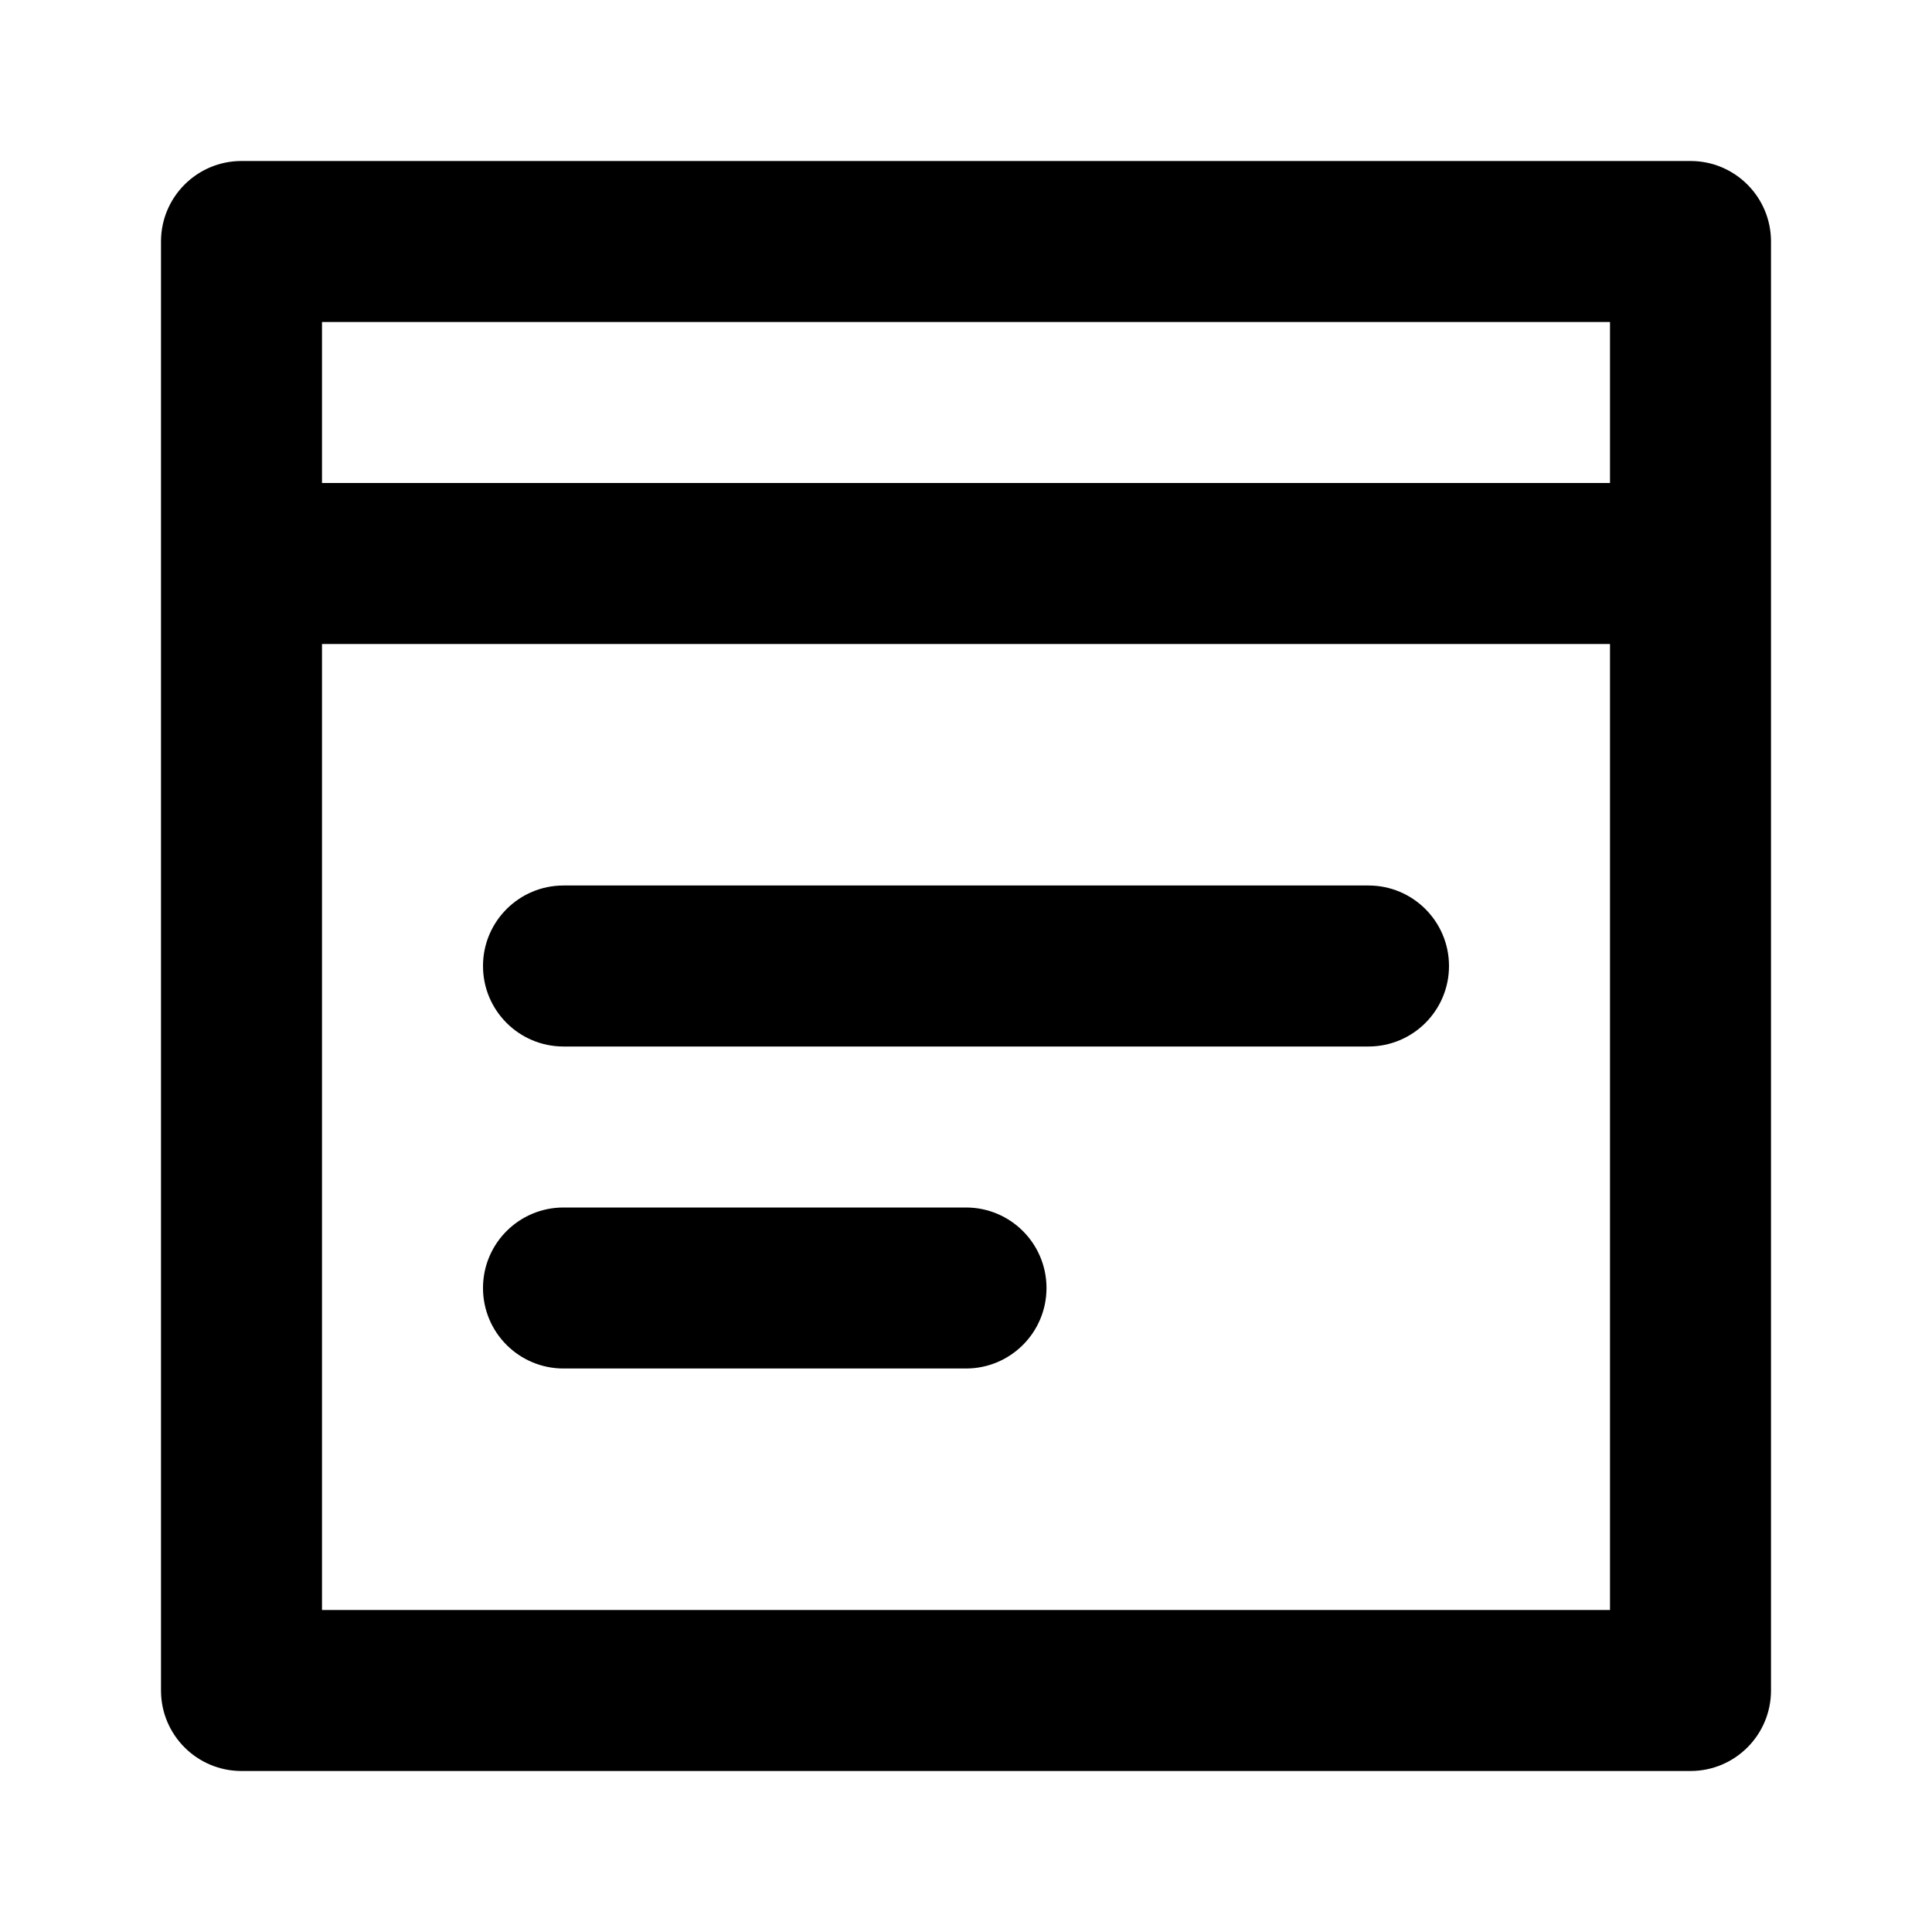
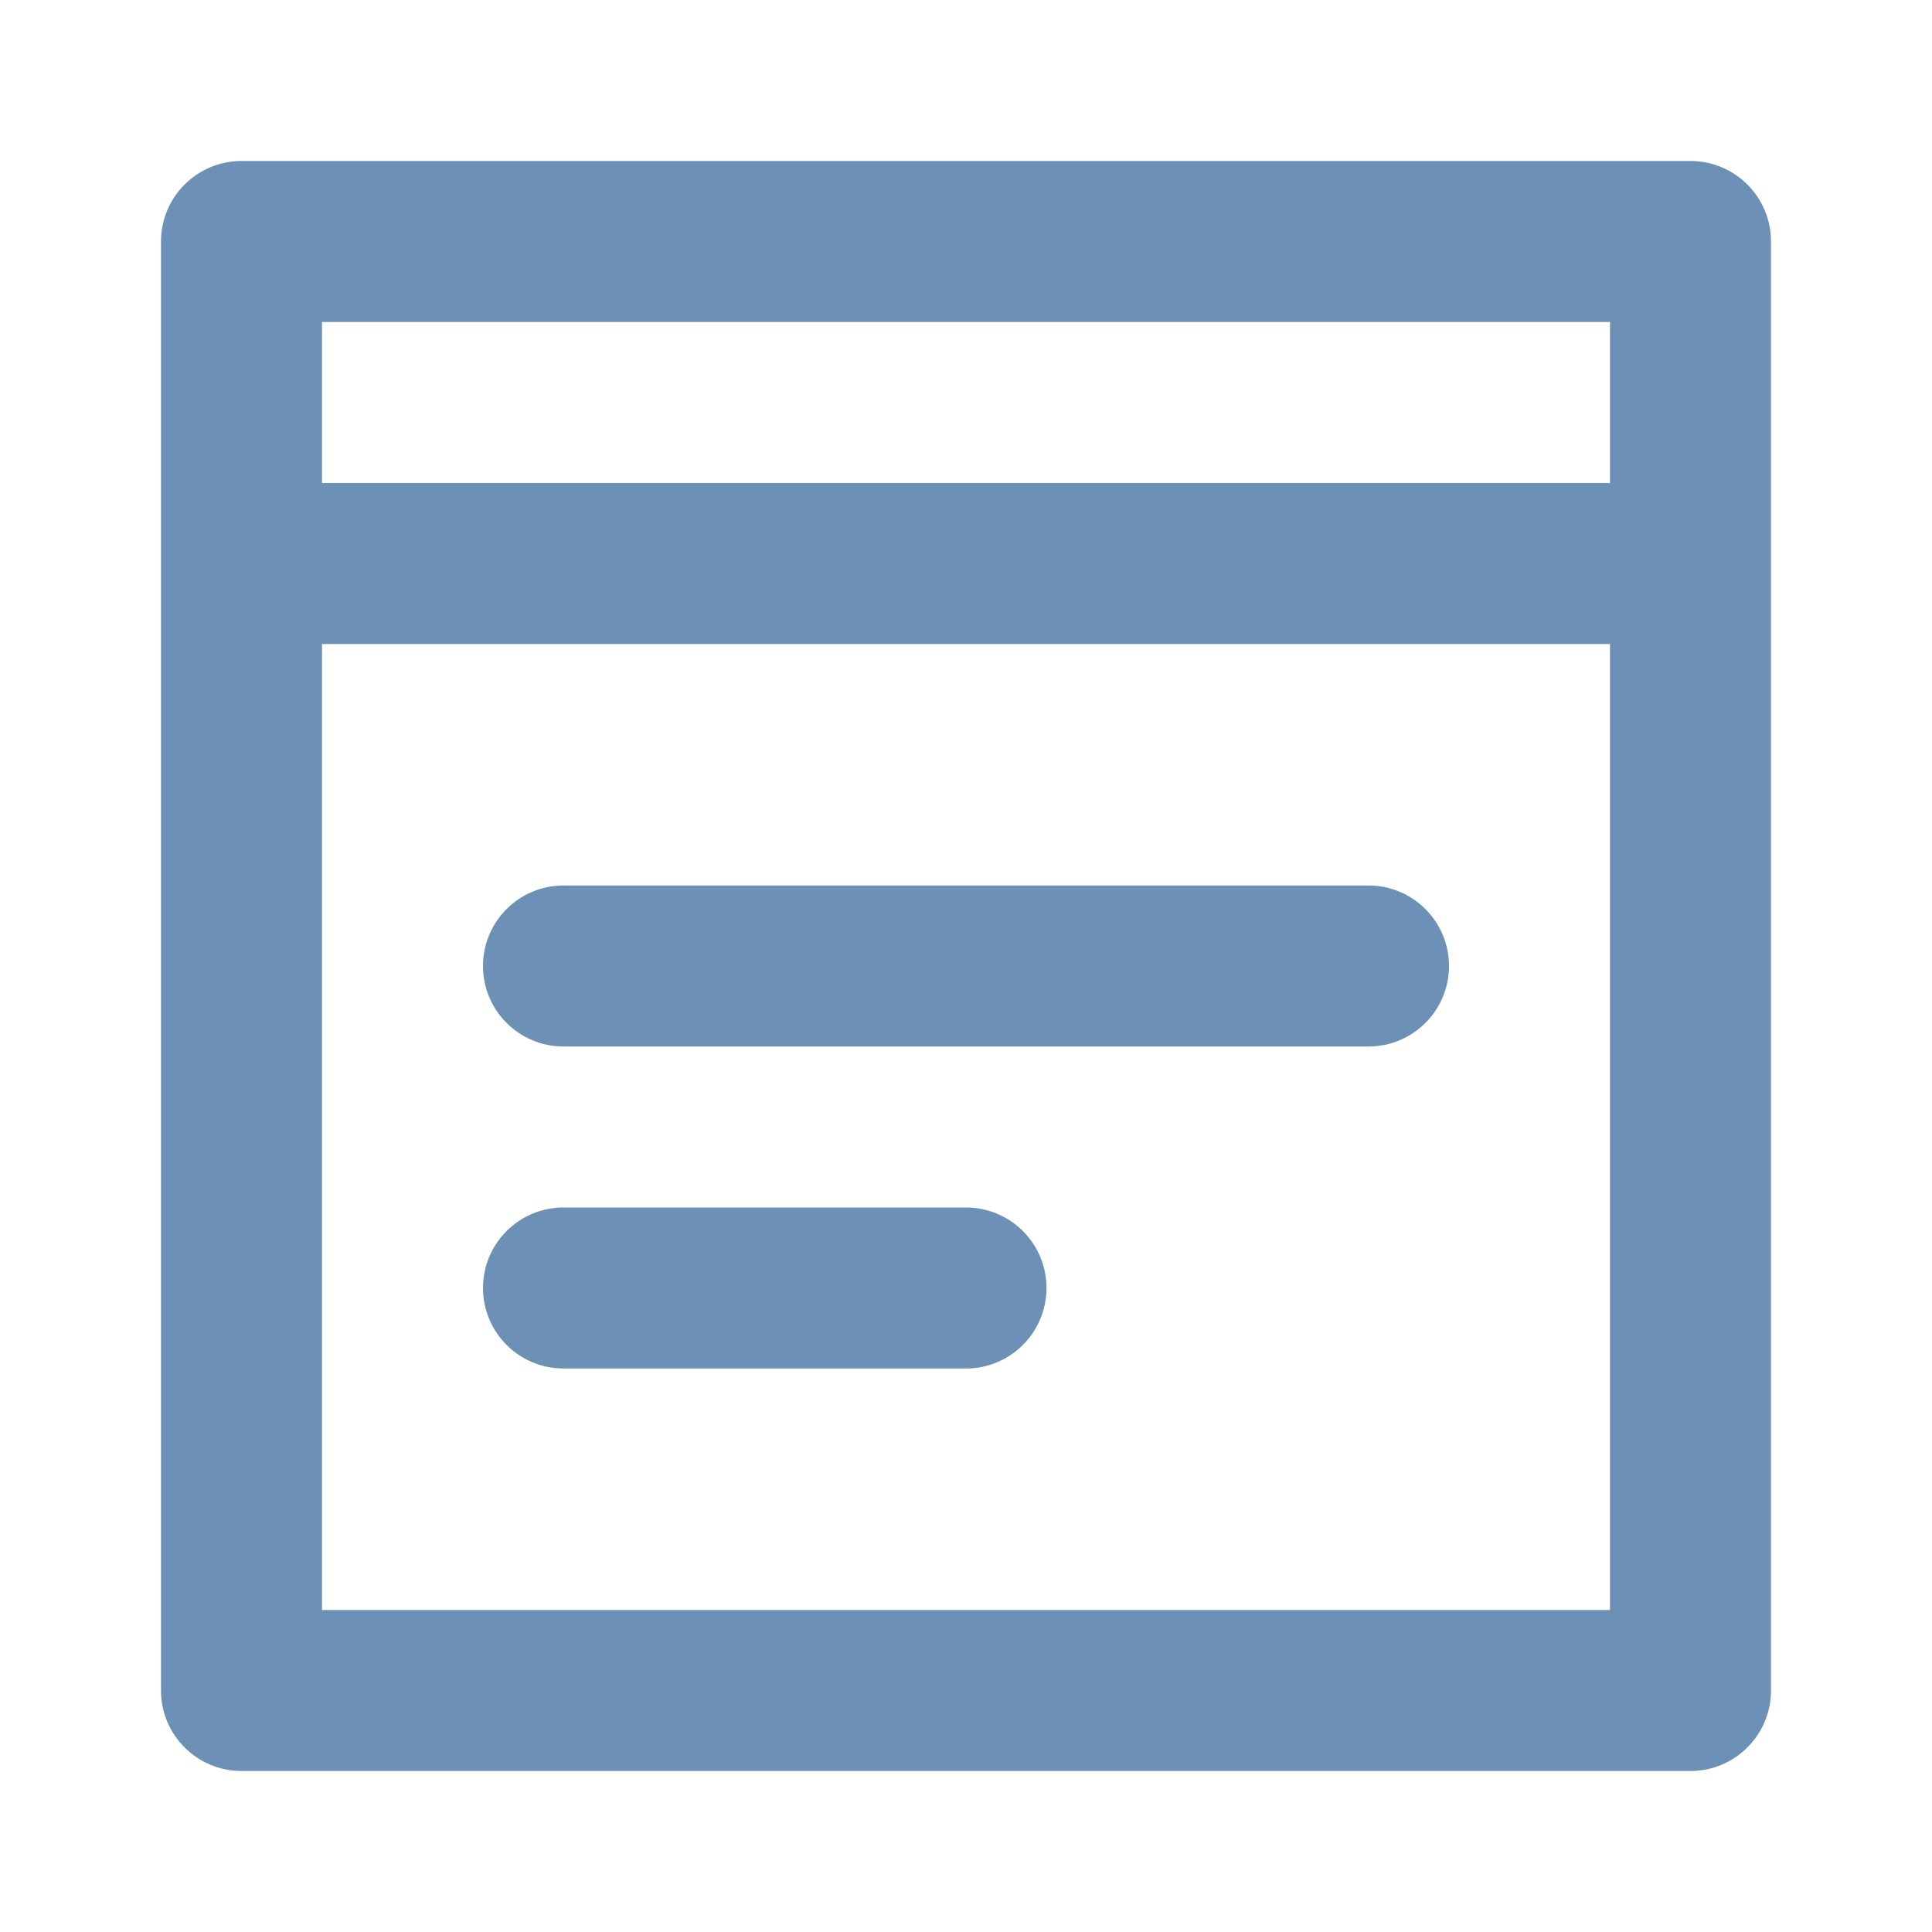
- <svg xmlns="http://www.w3.org/2000/svg" fill="#000000" width="800px" height="800px" viewBox="0 0 24 24">
+ <svg xmlns="http://www.w3.org/2000/svg" fill="#6C90B6" width="800px" height="800px" viewBox="0 0 24 24">
  <path d="M21,2H3A1,1,0,0,0,2,3V21a1,1,0,0,0,1,1H21a1,1,0,0,0,1-1V3A1,1,0,0,0,21,2ZM4,4H20V6H4ZM20,20H4V8H20ZM6,12a1,1,0,0,1,1-1H17a1,1,0,0,1,0,2H7A1,1,0,0,1,6,12Zm0,4a1,1,0,0,1,1-1h5a1,1,0,0,1,0,2H7A1,1,0,0,1,6,16Z" />
</svg>
